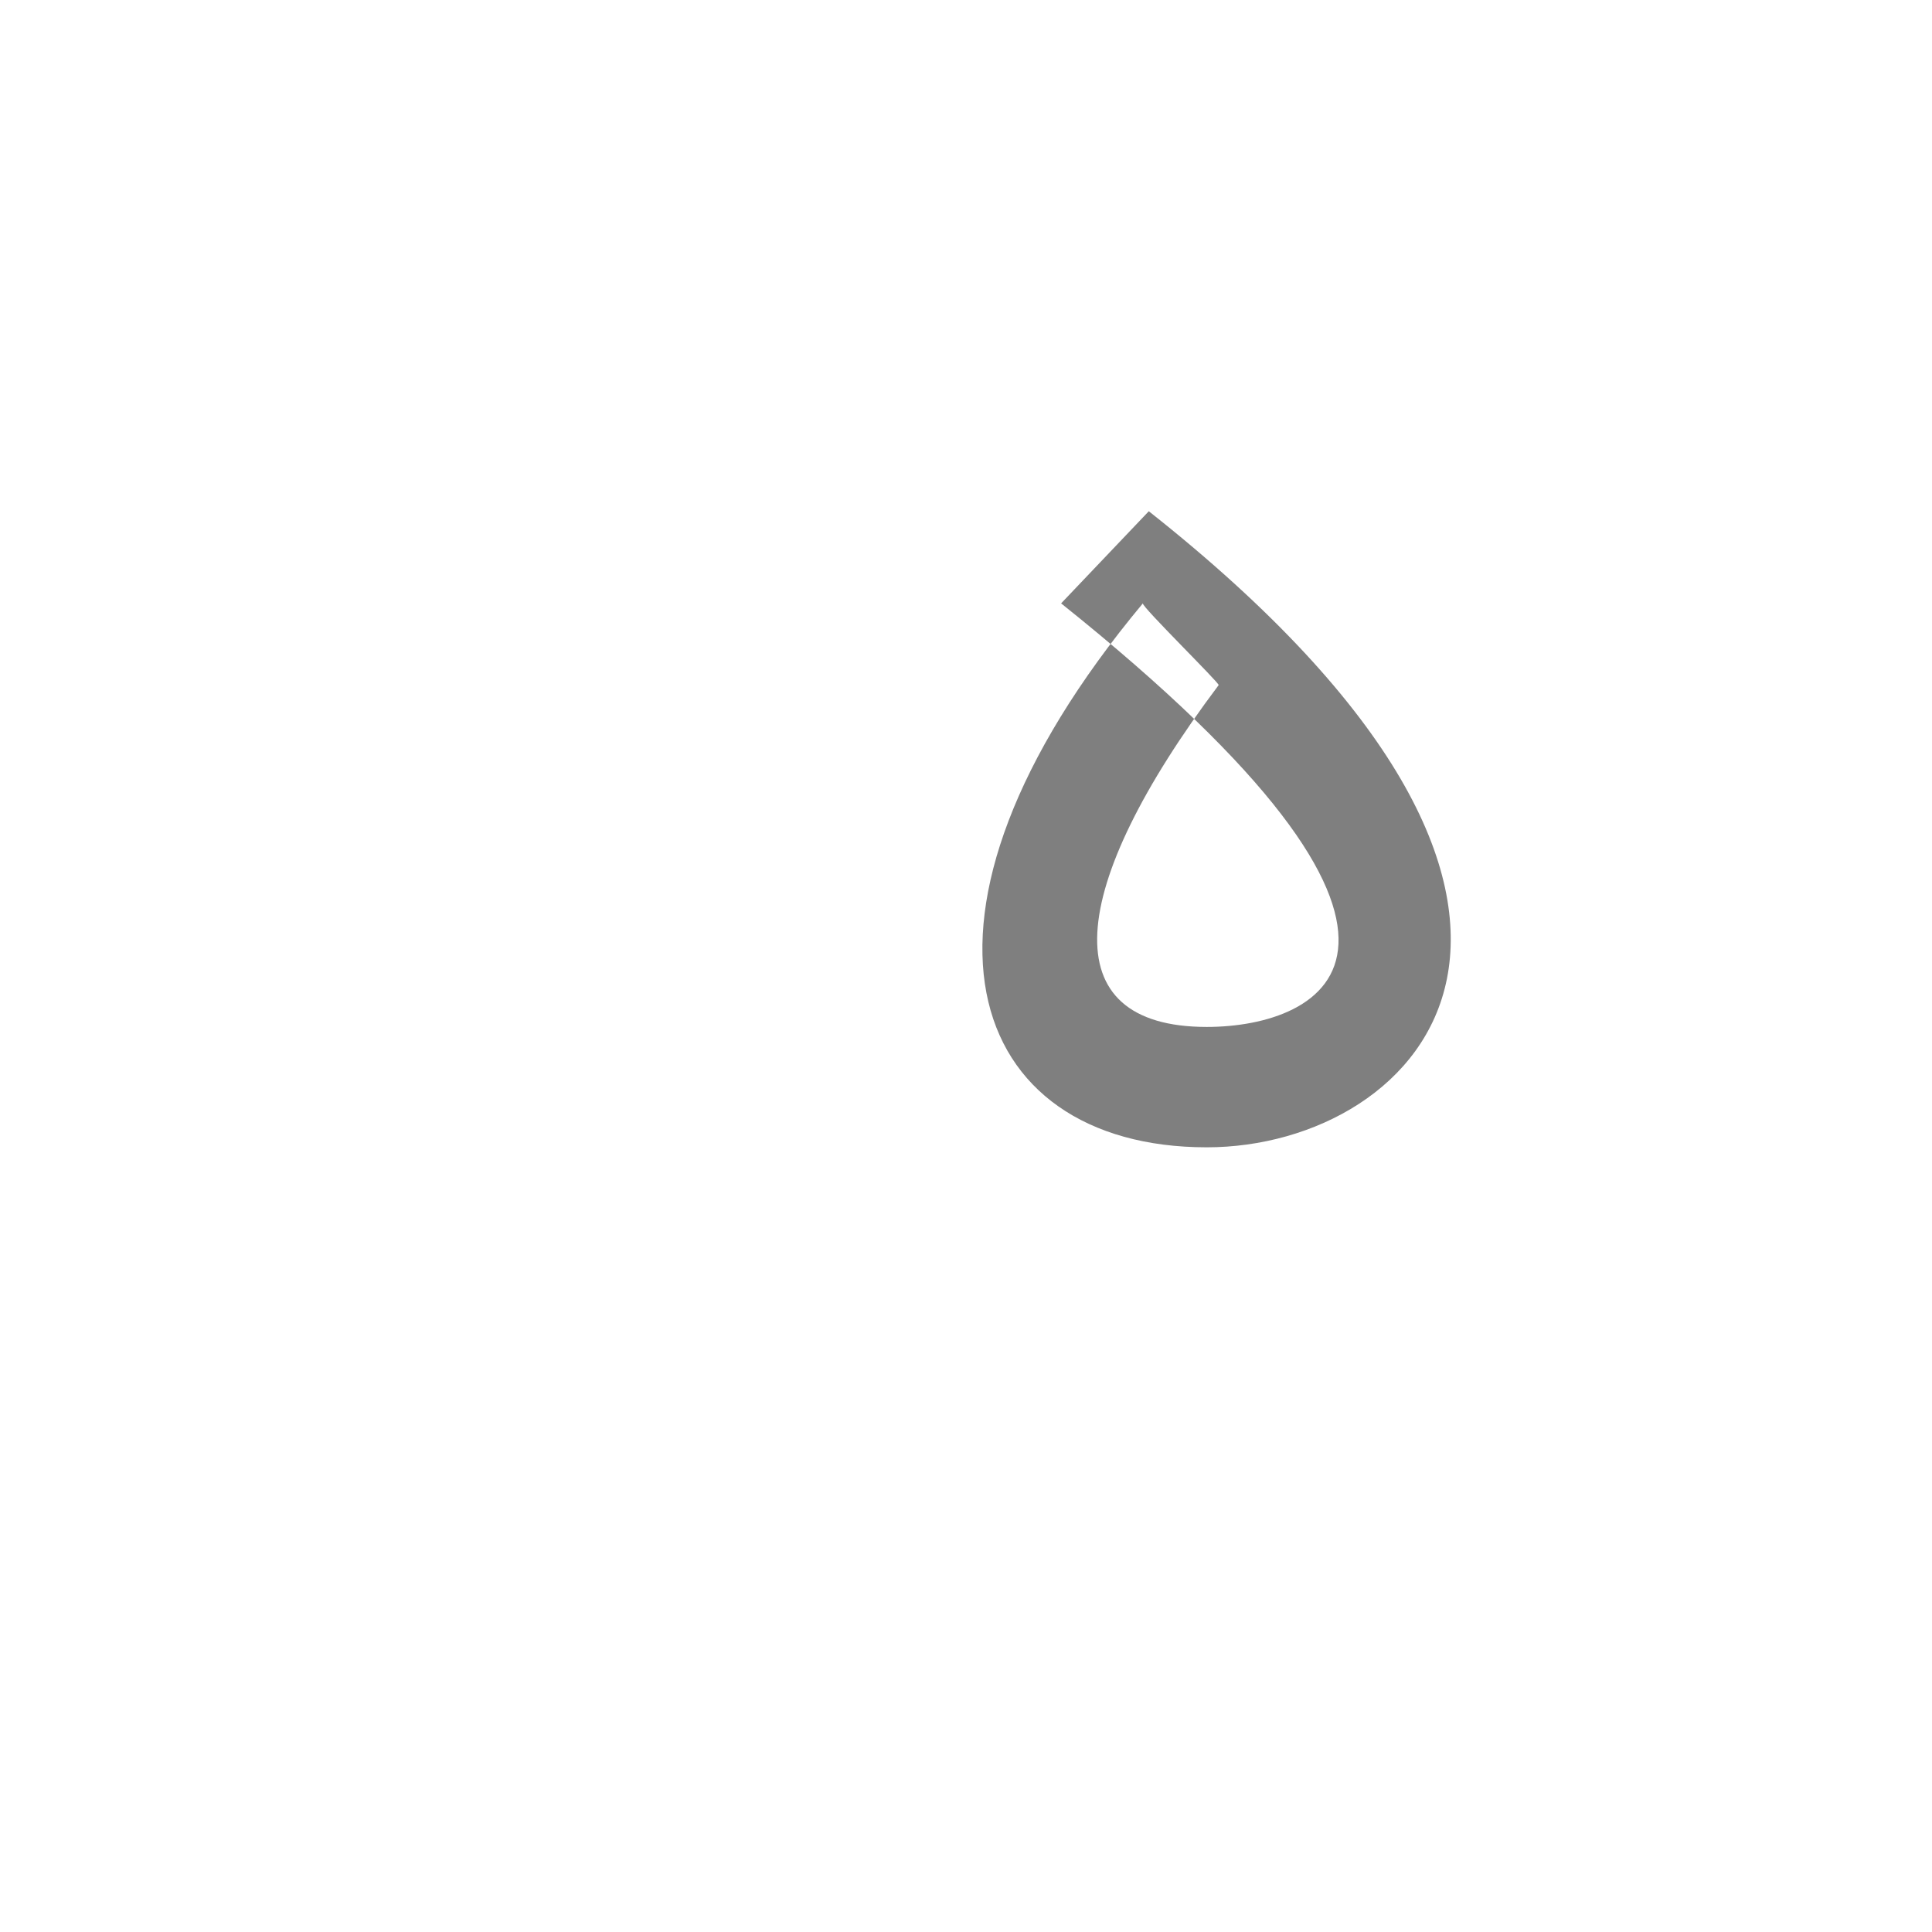
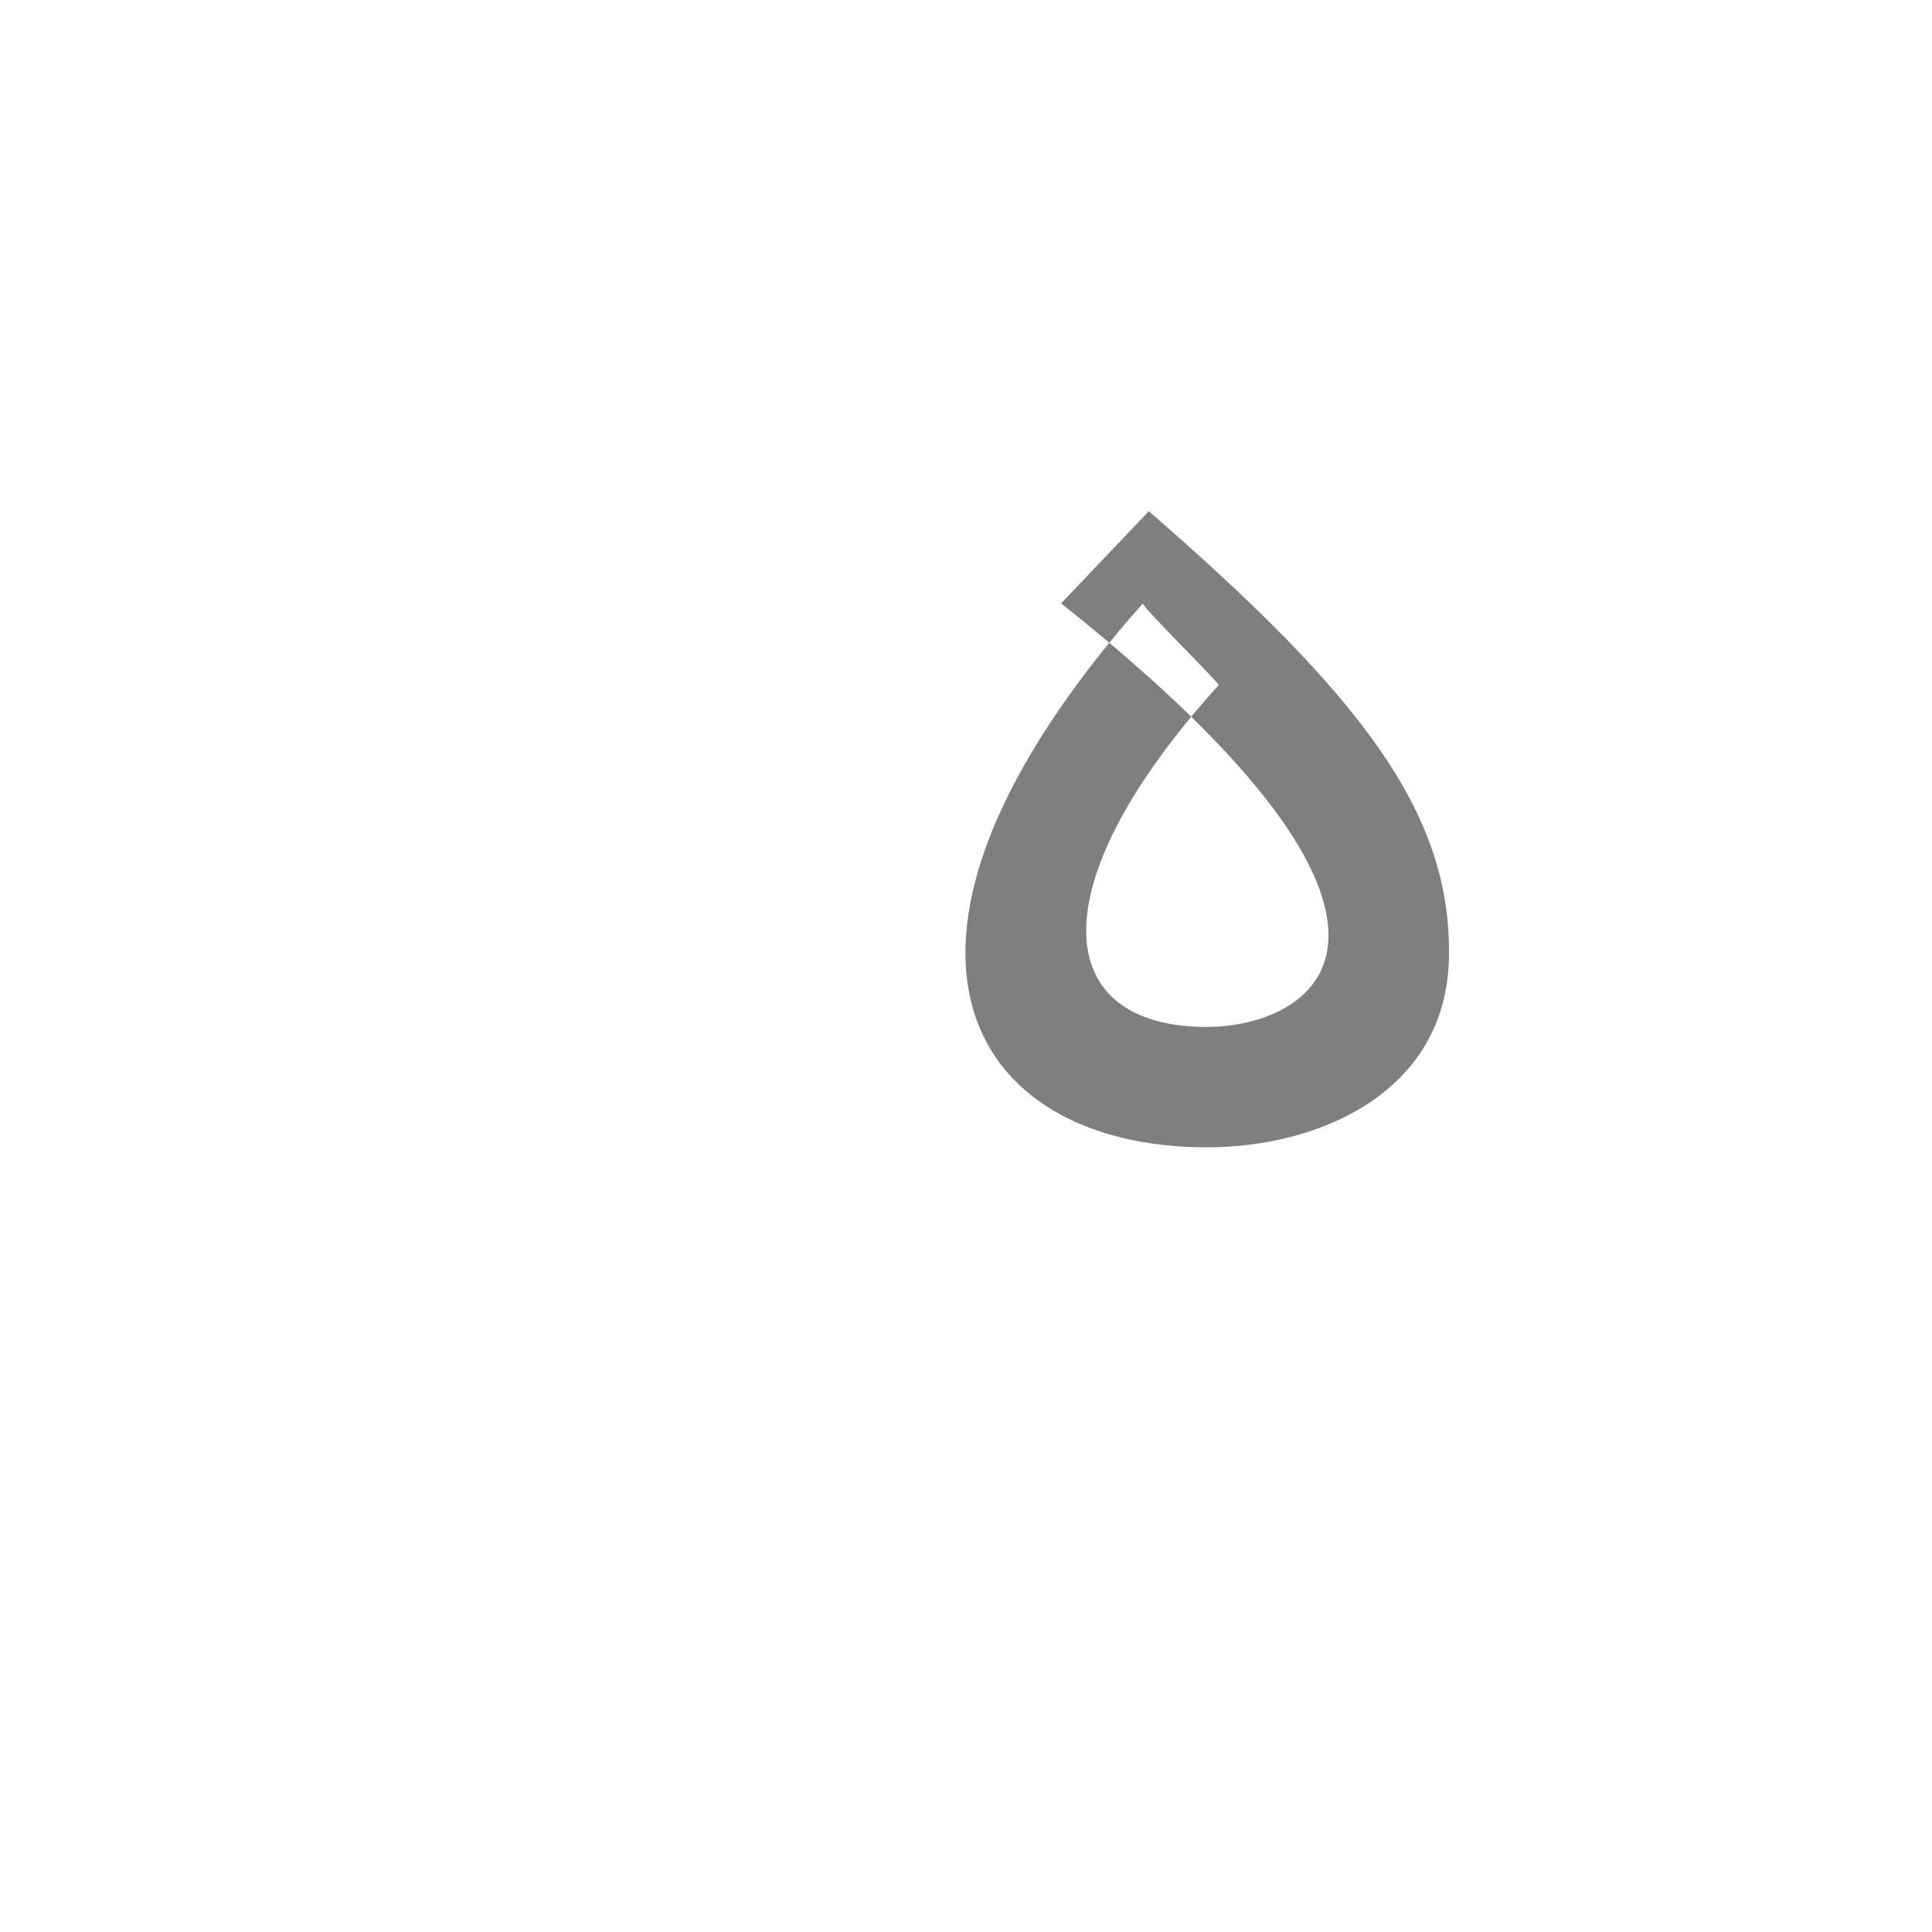
<svg xmlns="http://www.w3.org/2000/svg" xml:space="preserve" width="1300px" height="1300px" version="1.0" style="shape-rendering:geometricPrecision; text-rendering:geometricPrecision; image-rendering:optimizeQuality; fill-rule:evenodd; clip-rule:evenodd" viewBox="0 0 1300 1056">
  <defs>
    <style type="text/css">
   
    .fil0 {fill:black;fill-opacity:0.502}
   
  </style>
  </defs>
  <g id="_100:master">
-     <path class="fil0" d="M769 284c-1,2 52,54 51,55 -103,137 -112,230 -8,230 78,0 191,-54 -98,-285l59 -62c339,268 183,428 39,428 -162,0 -219,-155 -43,-366z" />
+     <path class="fil0" d="M769 284c-1,2 52,54 51,55 -123,136 -112,230 -8,230 71,0 180,-64 -98,-285l59 -62c143,124 202,202 202,296 1,93 -85,132 -163,132 -162,0 -246,-137 -43,-366z" />
  </g>
</svg>
